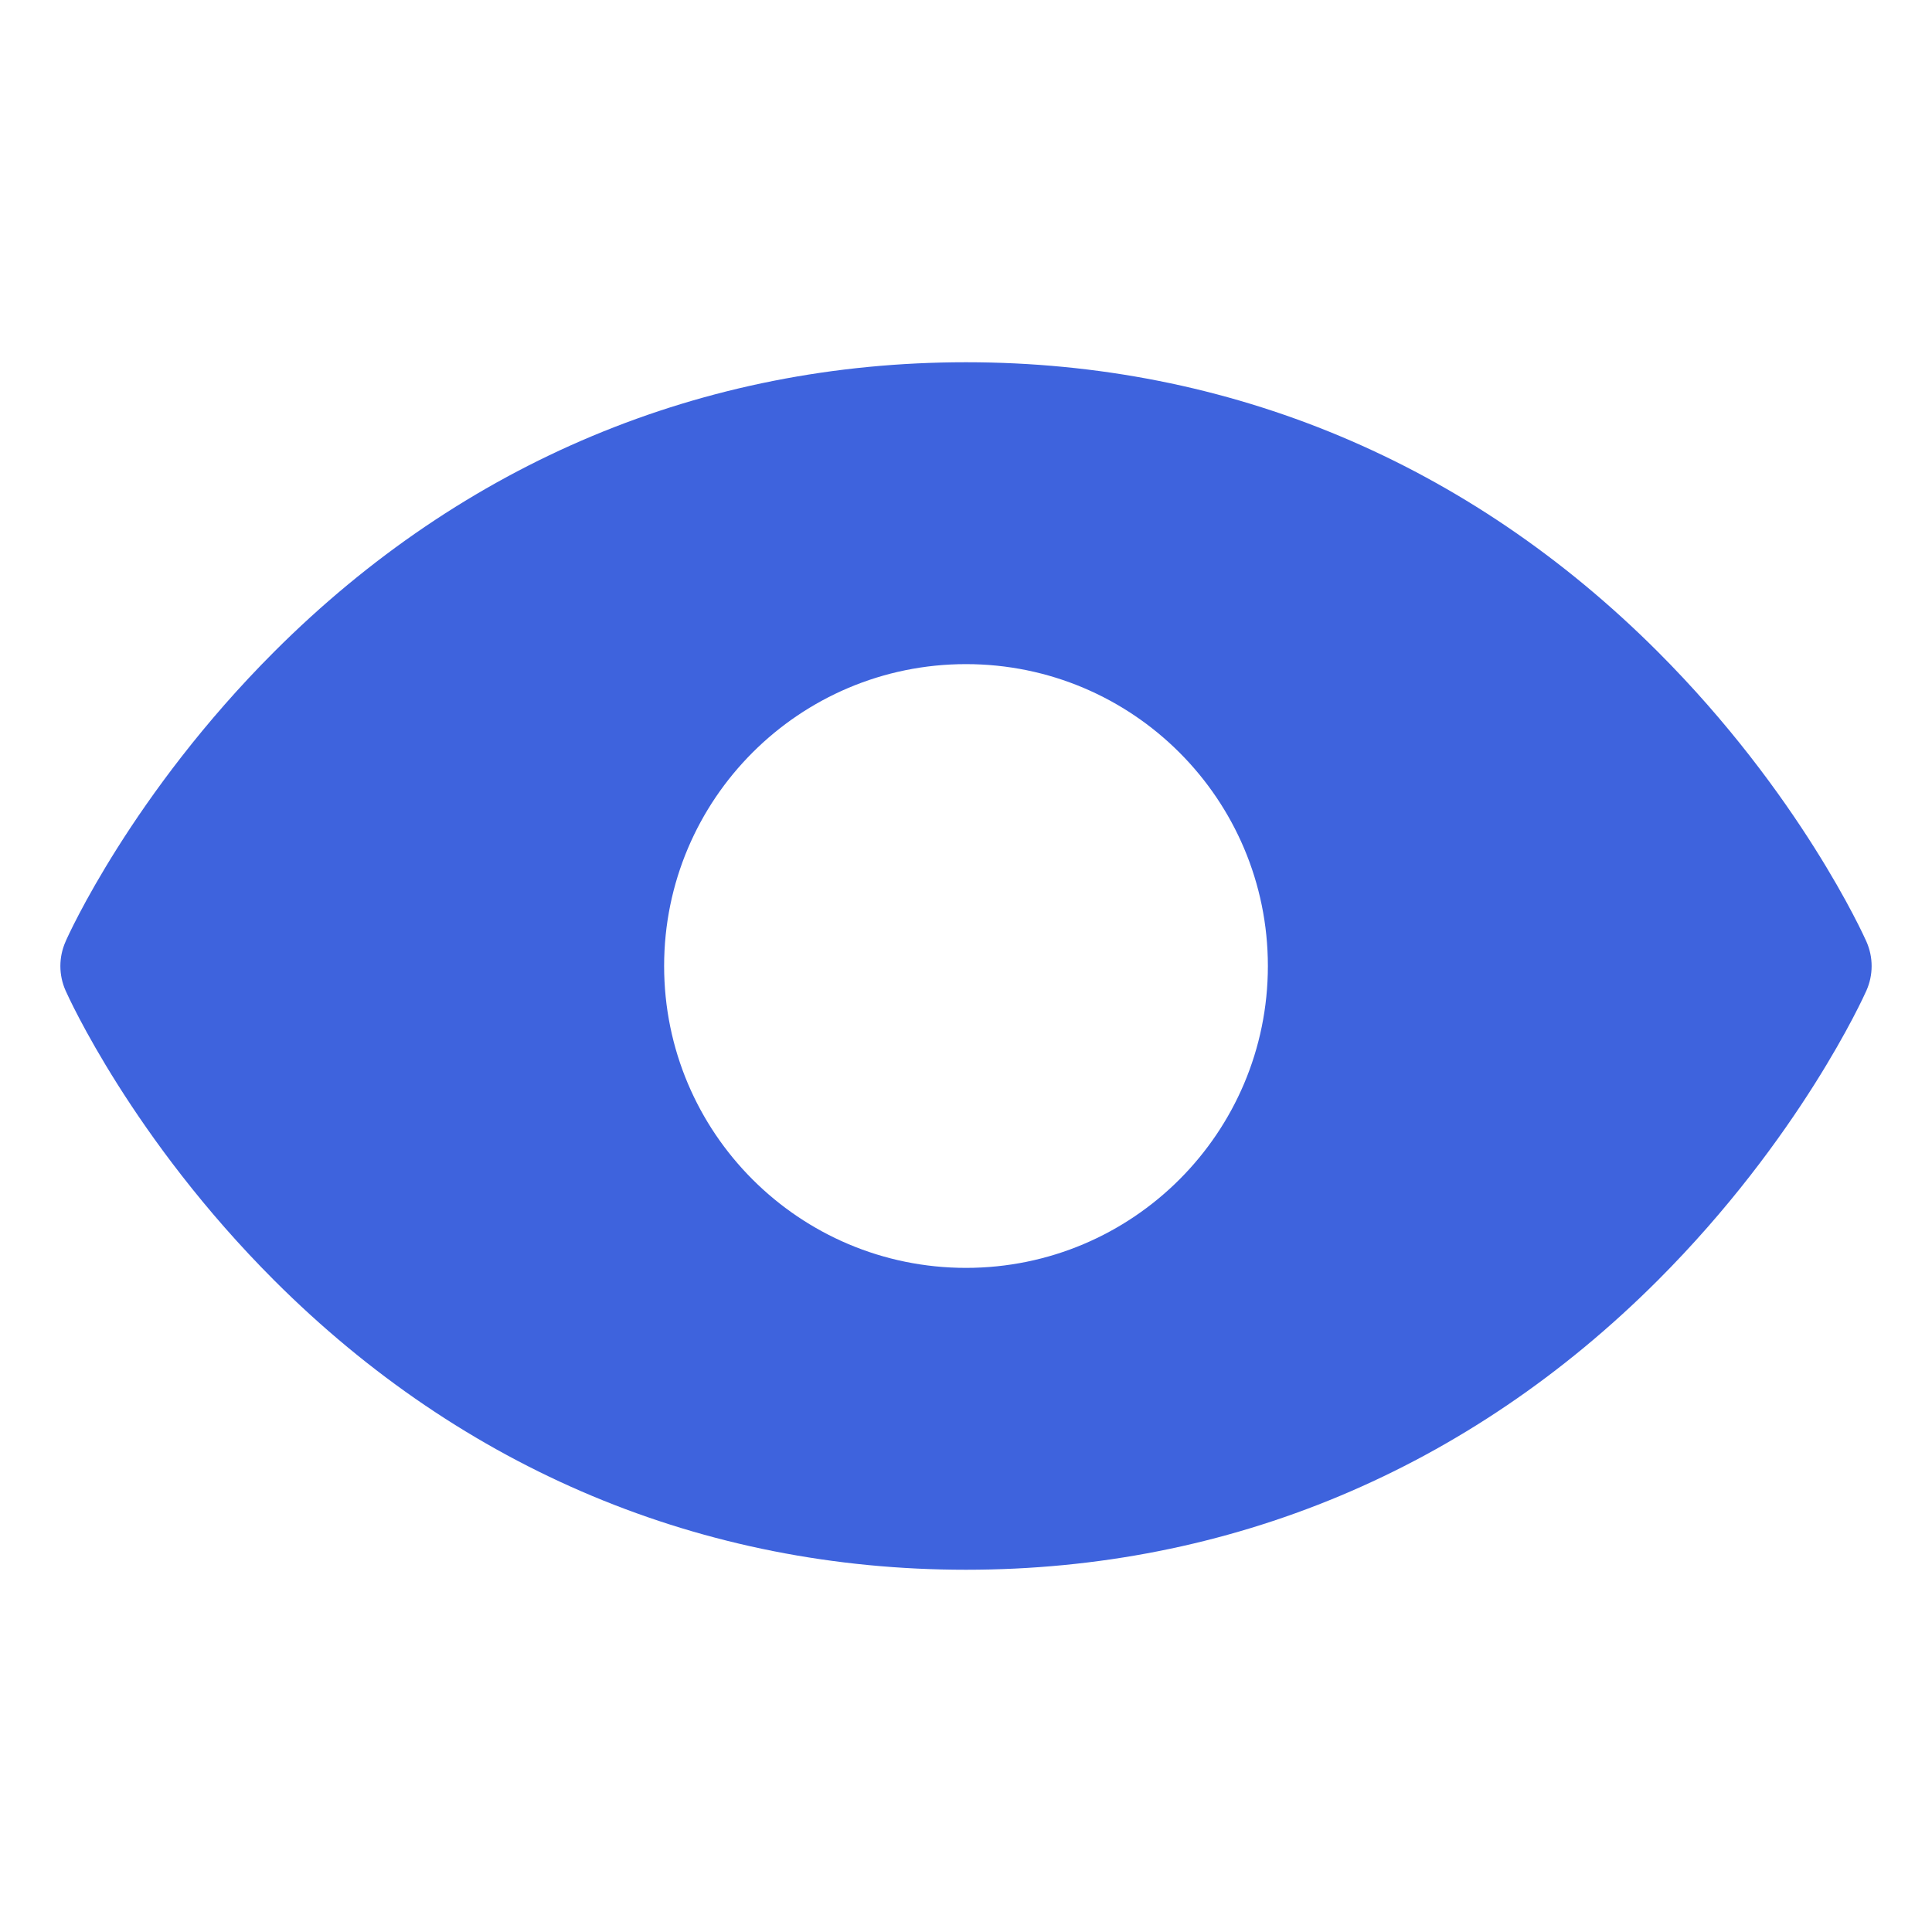
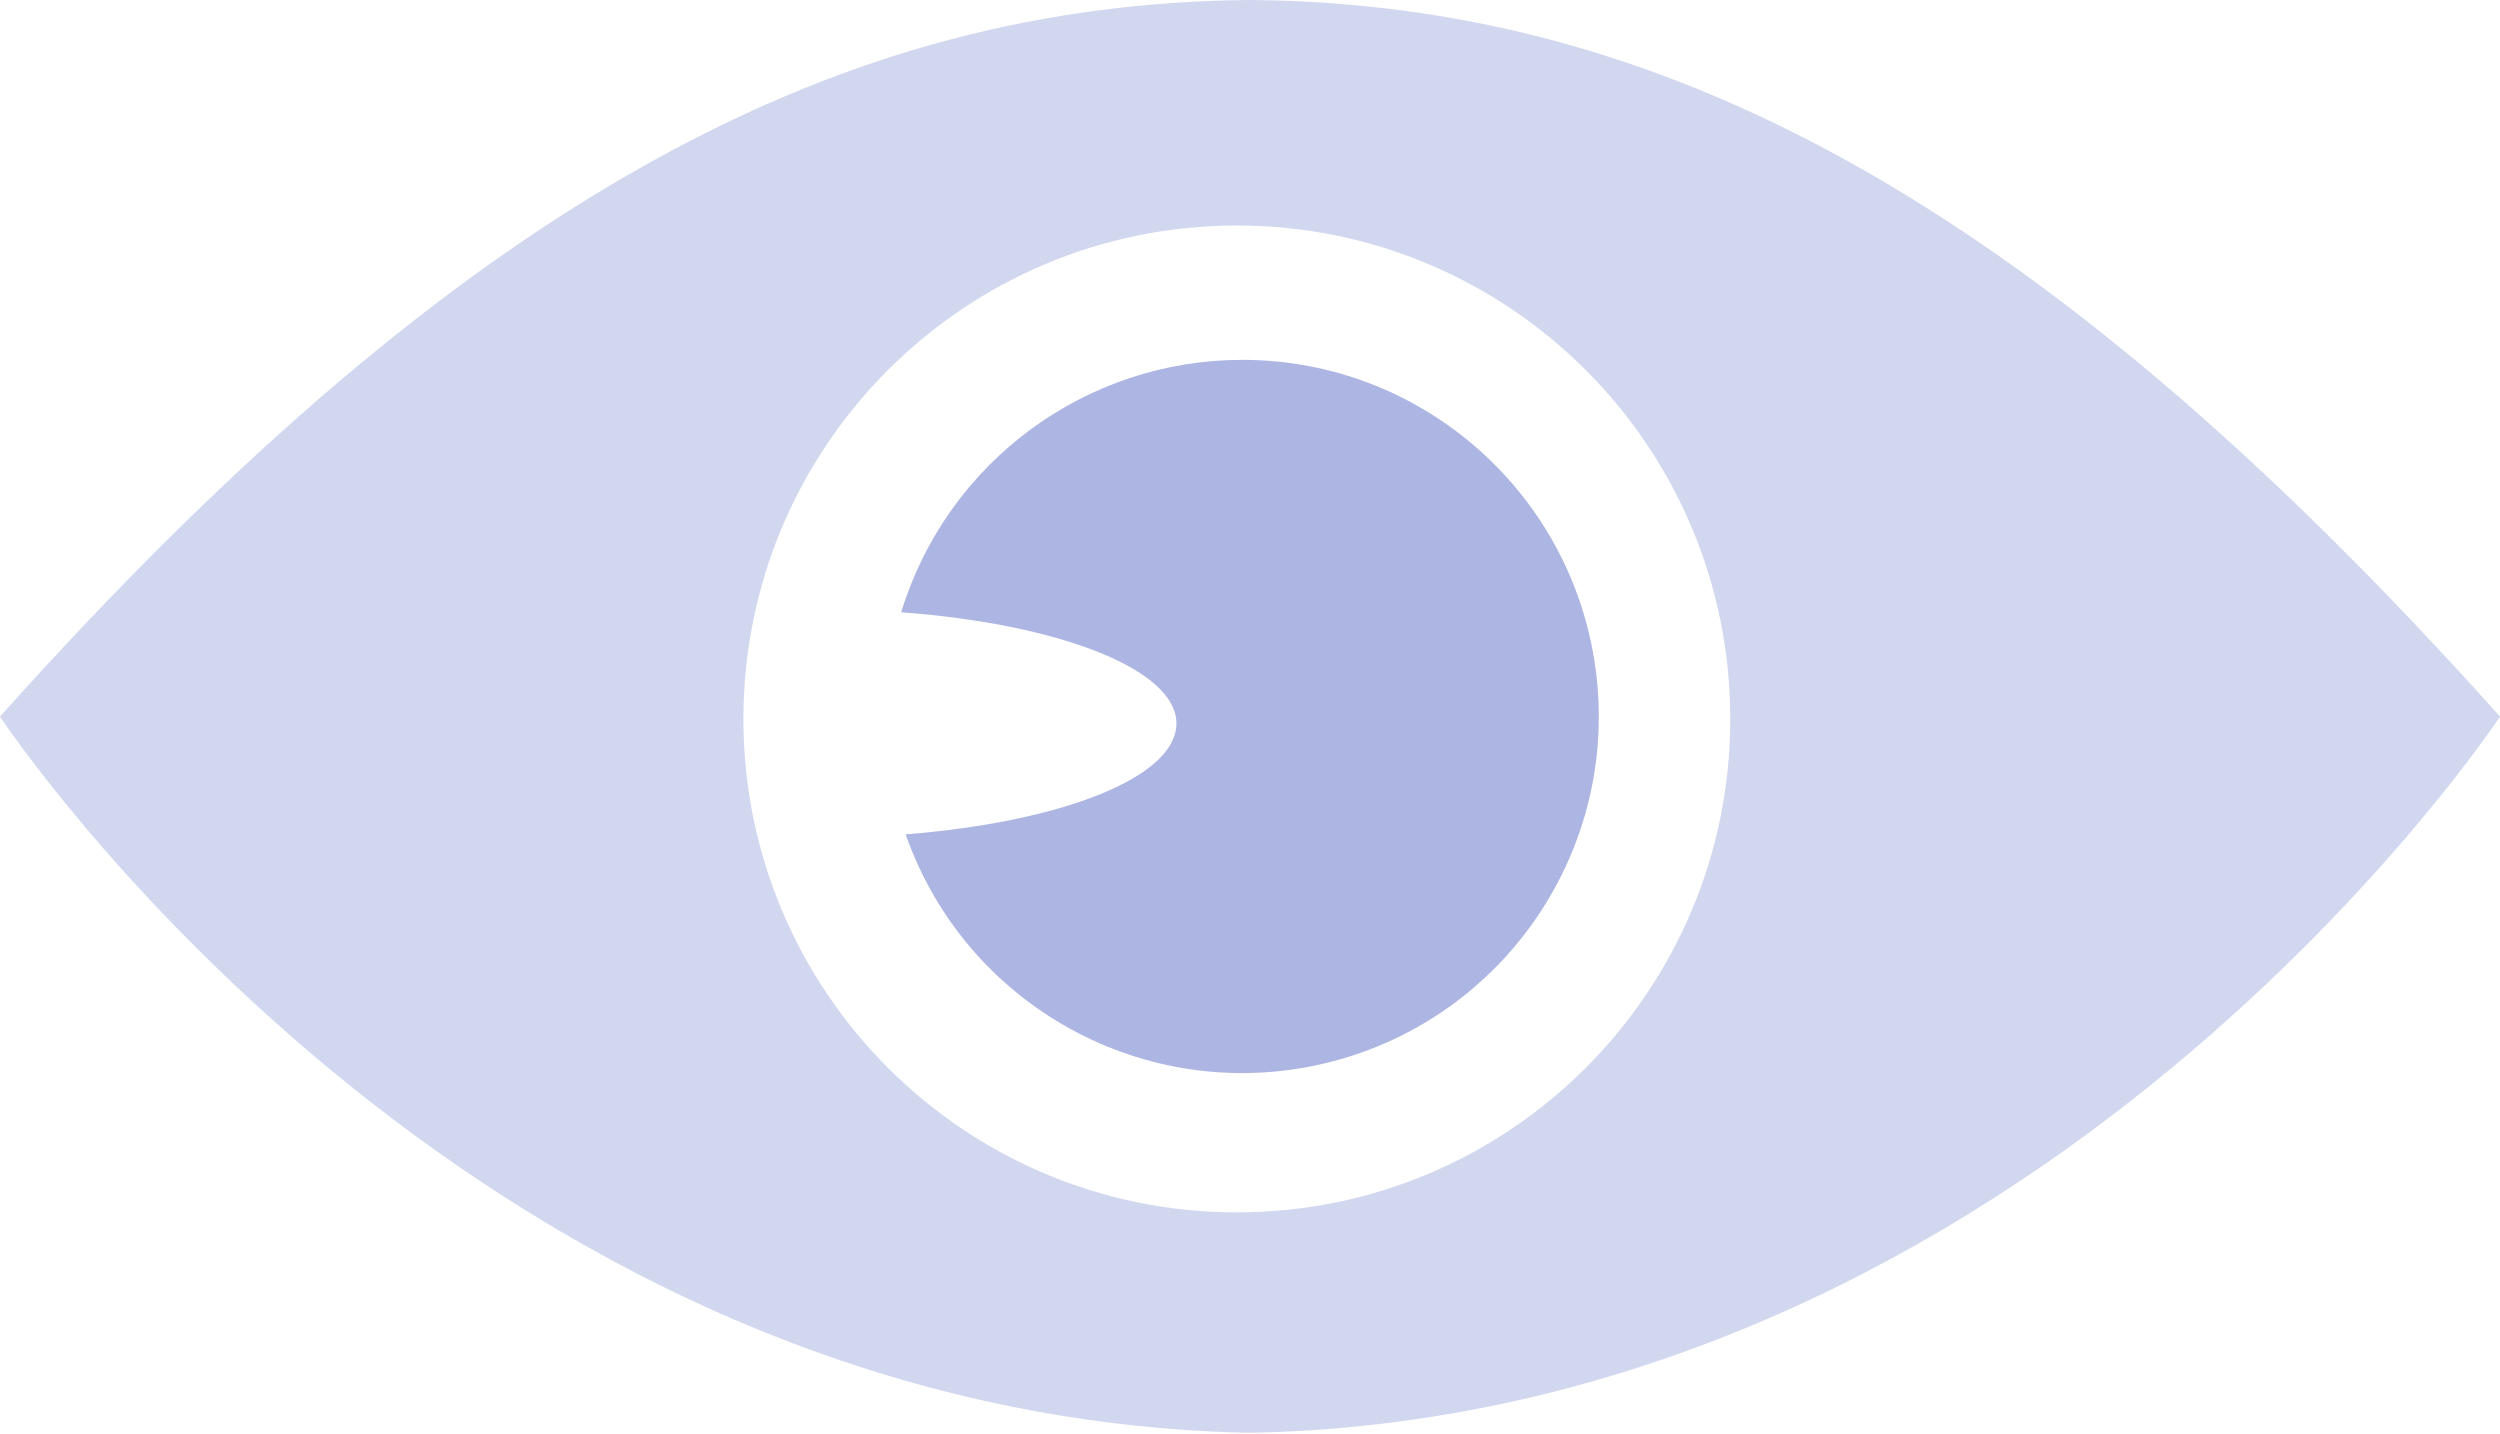
- <svg xmlns="http://www.w3.org/2000/svg" fill="#3E63DD" viewBox="0 0 256 256">
-   <path d="M247.31,124.76c-.35-.79-8.82-19.58-27.65-38.41C194.57,61.26,162.88,48,128,48S61.43,61.26,36.34,86.35C17.51,105.18,9,124,8.69,124.76a8,8,0,0,0,0,6.5c.35.79,8.82,19.57,27.65,38.4C61.43,194.74,93.12,208,128,208s66.57-13.26,91.66-38.34c18.83-18.83,27.3-37.61,27.65-38.4A8,8,0,0,0,247.31,124.76ZM128,168a40,40,0,1,1,40-40A40,40,0,0,1,128,168Z" />
+ <svg xmlns="http://www.w3.org/2000/svg" viewBox="0 0 190 108.91">
+   <defs>
+     <style>.cls-1{isolation:isolate;}.cls-2,.cls-4{fill:#d2d7f0;}.cls-4{mix-blend-mode:multiply;}</style>
+   </defs>
+   <g class="cls-1">
+     <g id="Layer_2" data-name="Layer 2">
+       <g id="Layer_1-2" data-name="Layer 1">
+         <path class="cls-2" d="M94.41,27.35A27.11,27.11,0,0,0,68.49,46.53c12,.89,20.92,4.34,20.92,8.45s-8.76,7.5-20.58,8.43A27.1,27.1,0,1,0,94.41,27.35Z" />
+         <path class="cls-3" d="M94.37,108.91h0Z" />
+         <path class="cls-3" d="M94.37,0h0Z" />
+         <path class="cls-2" d="M95.23,0h-.46C64.55.35,36.09,14.13,0,54.46c0,0,35,53.11,94.77,54.43h.46C155,107.57,190,54.46,190,54.46,153.91,14.13,125.45.35,95.23,0ZM94,92.14a37.5,37.5,0,1,1,37.5-37.5A37.5,37.5,0,0,1,94,92.14Z" />
+         <path class="cls-3" d="M94.57,0h0Z" />
+         <path class="cls-3" d="M94.77,108.91h0Z" />
+         <path class="cls-4" d="M94.41,27.35A27.11,27.11,0,0,0,68.49,46.53c12,.89,20.92,4.34,20.92,8.45s-8.76,7.5-20.58,8.43A27.1,27.1,0,1,0,94.41,27.35Z" />
+       </g>
+     </g>
+   </g>
</svg>
